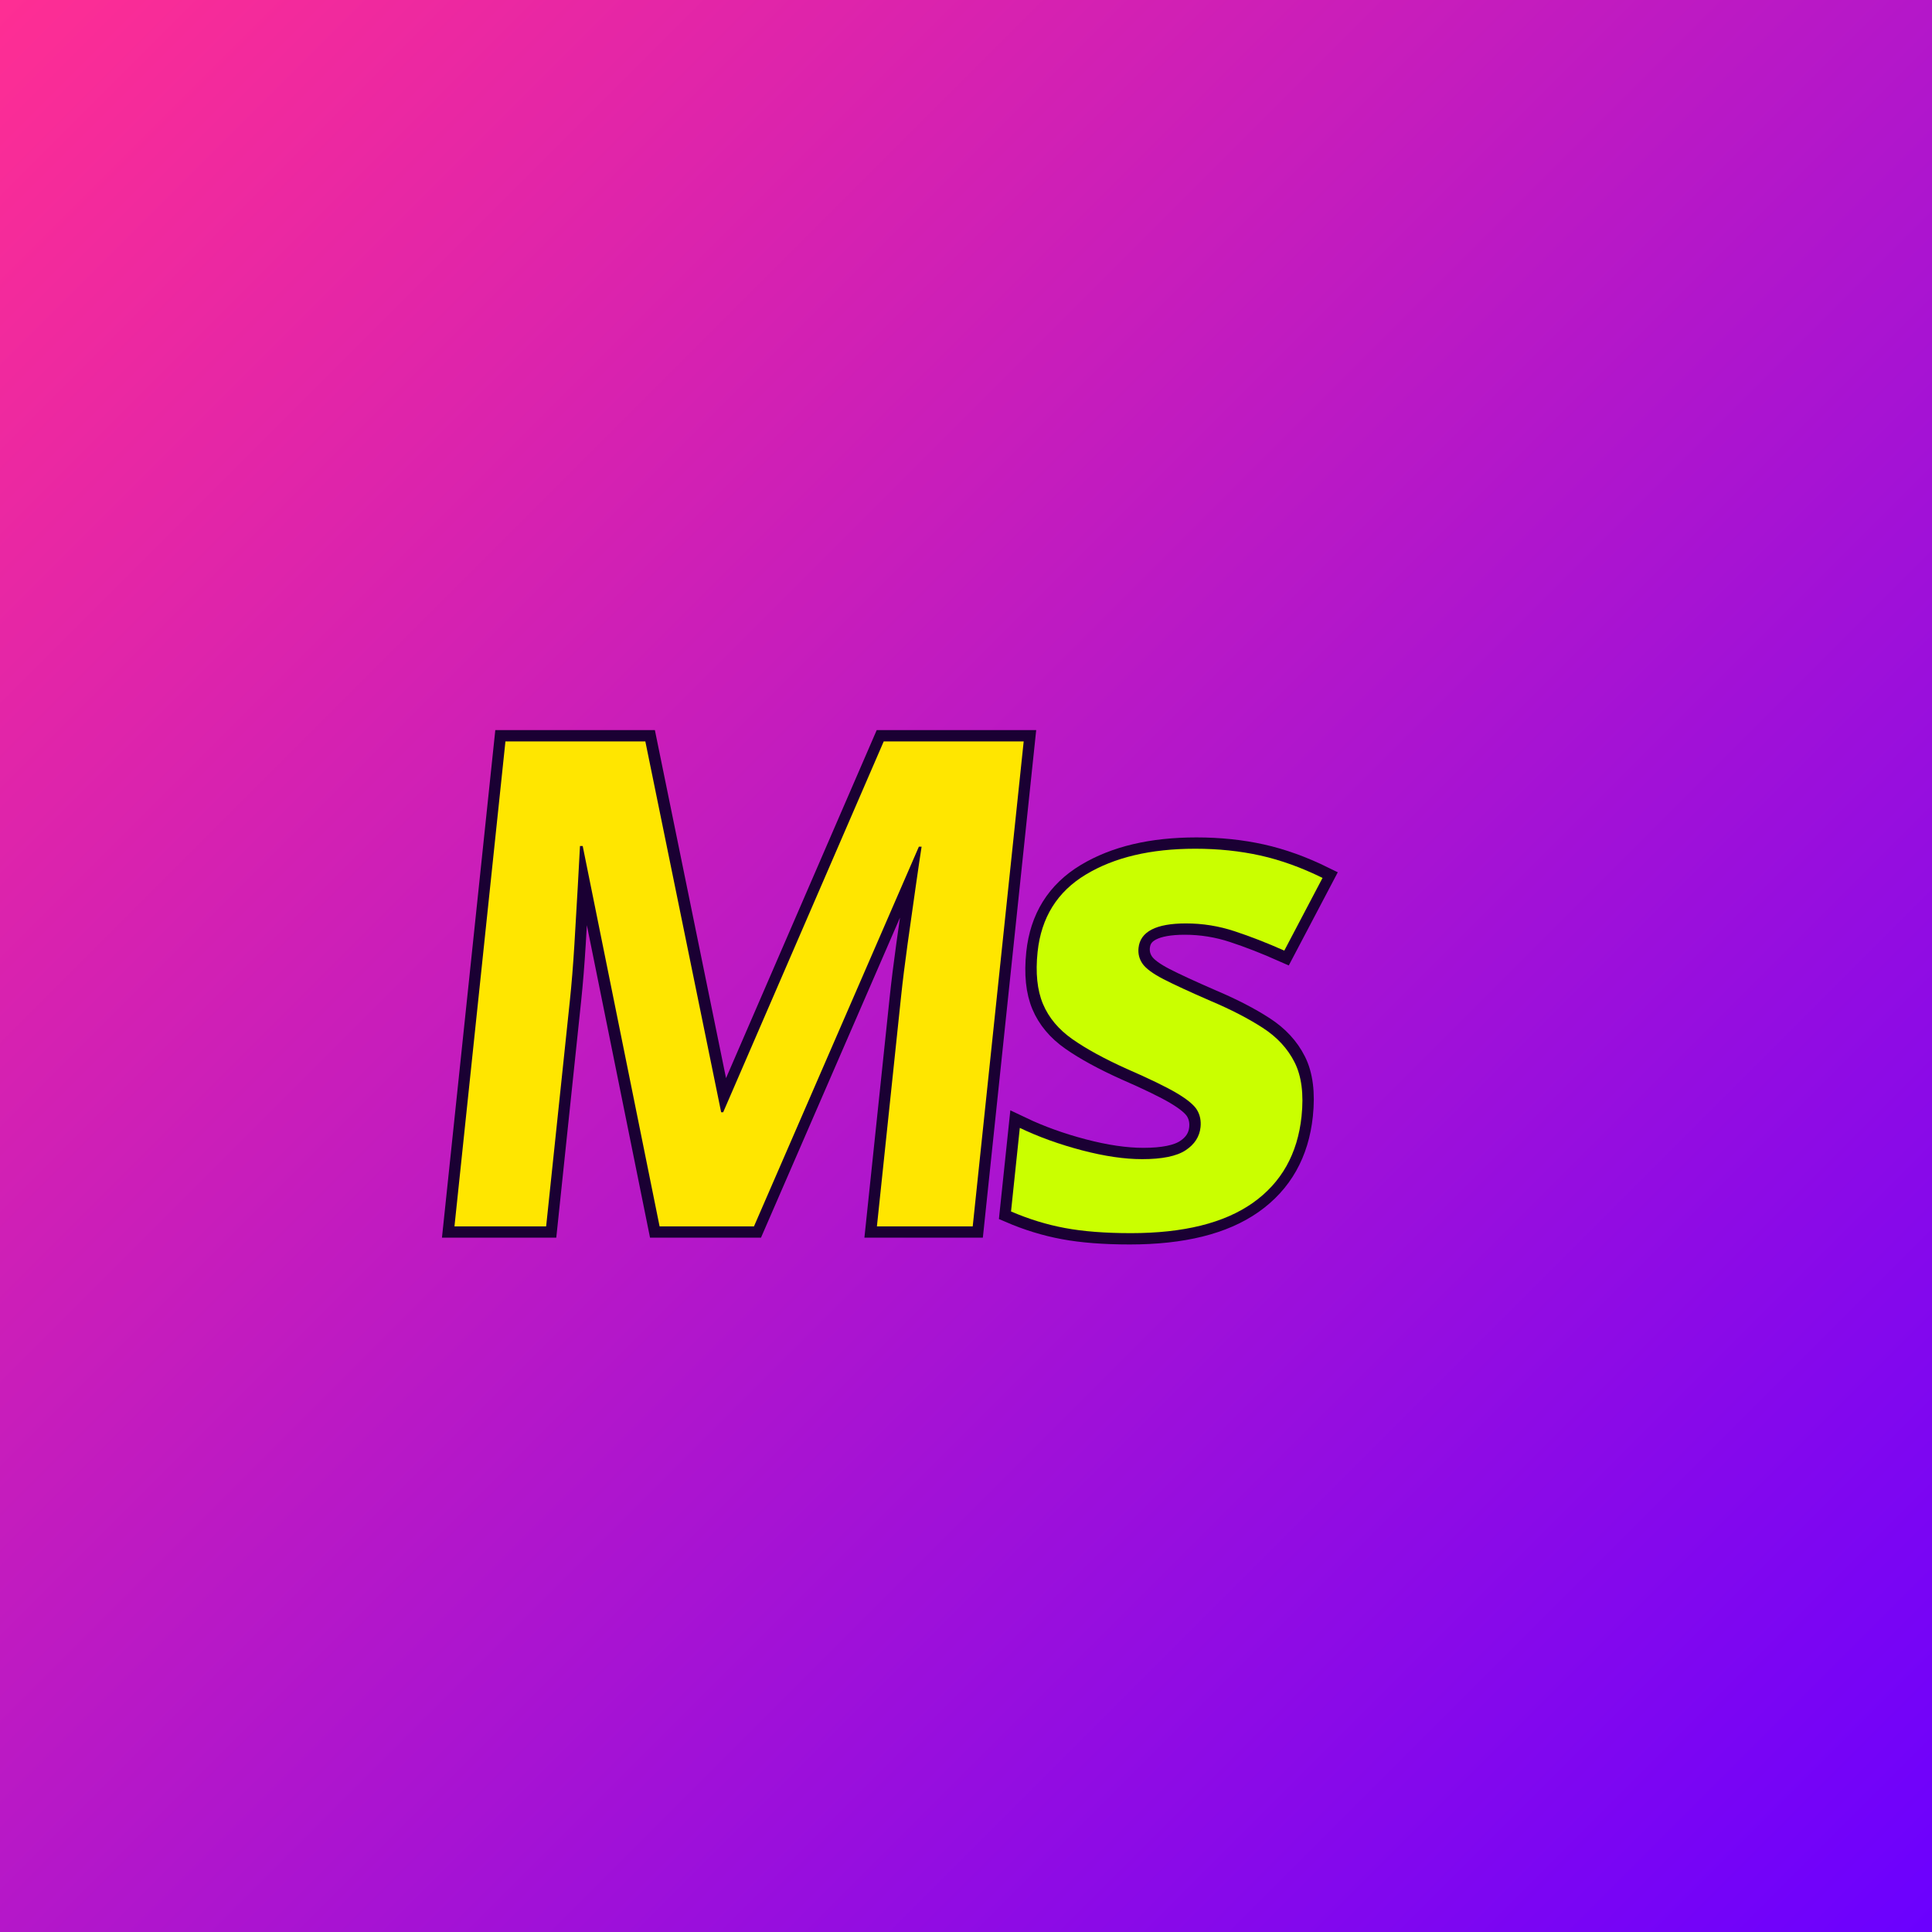
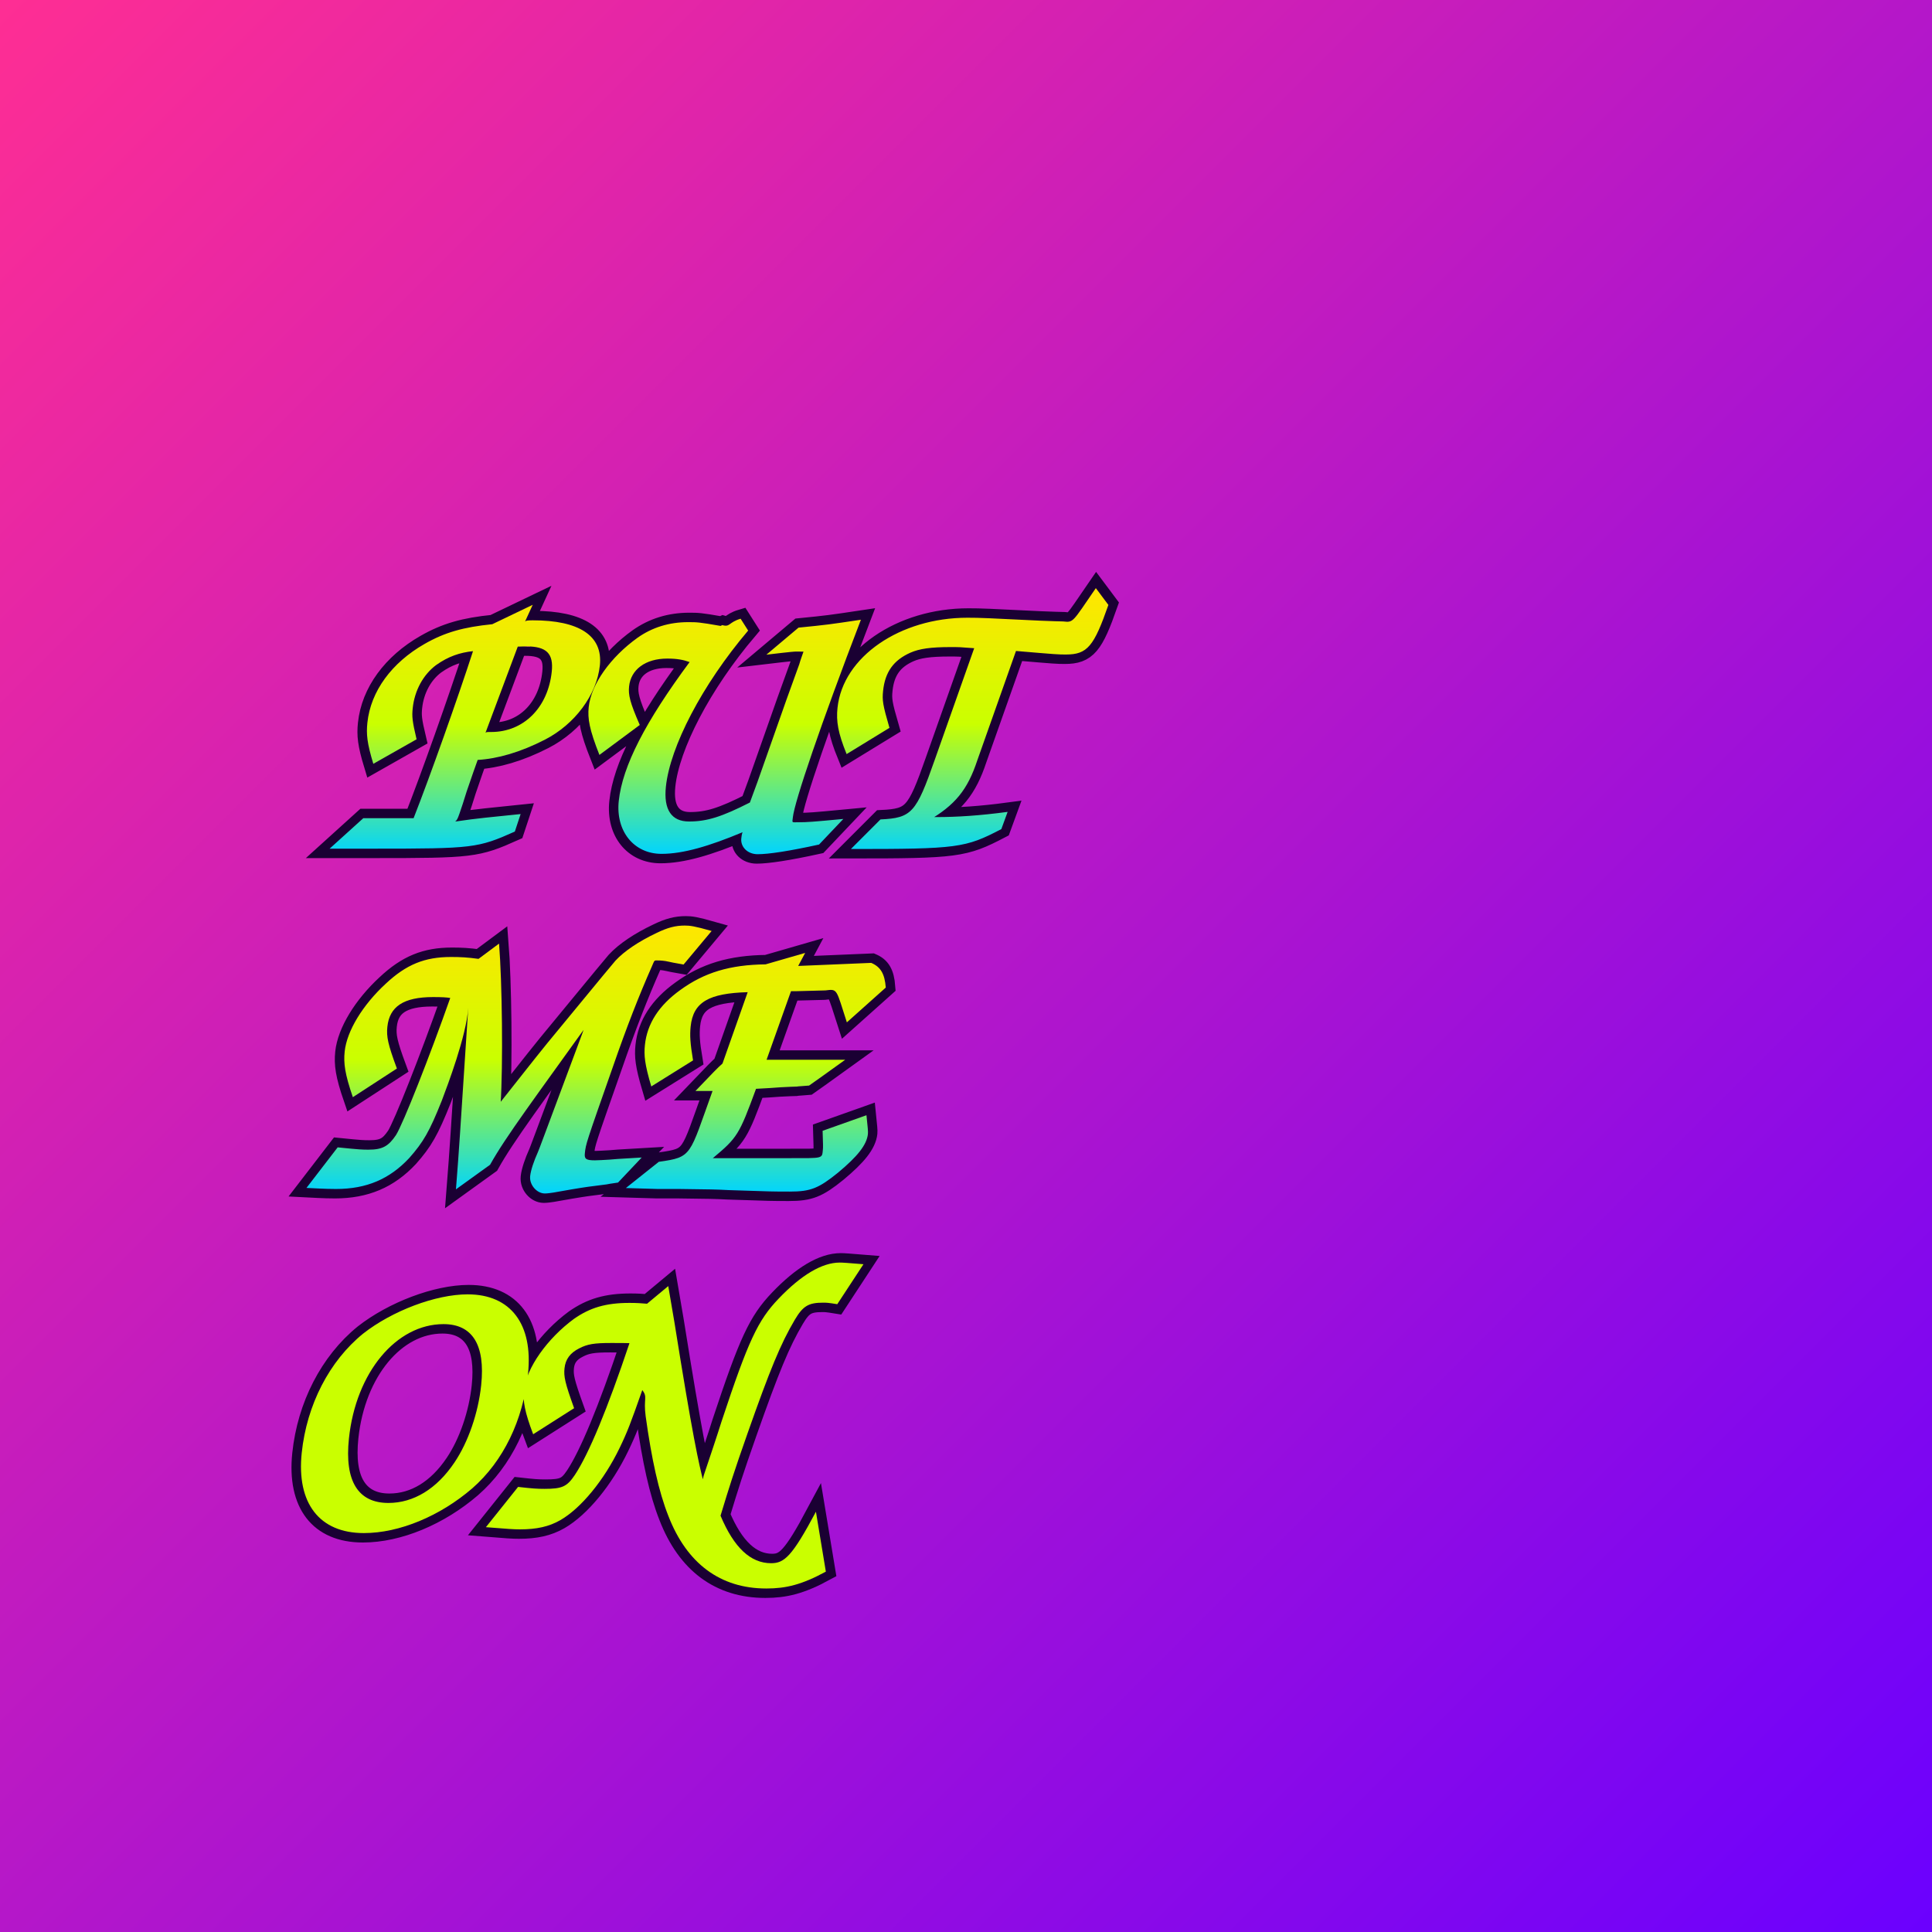
- <svg xmlns="http://www.w3.org/2000/svg" viewBox="0 0 512 512">
+ <svg xmlns="http://www.w3.org/2000/svg" viewBox="0 0 512 512" role="img" aria-label="Put Me On">
  <defs>
    <linearGradient id="bg" x1="0" y1="0" x2="1" y2="1">
      <stop offset="0%" stop-color="#ff2e93" />
      <stop offset="100%" stop-color="#6a00ff" />
    </linearGradient>
+     <linearGradient id="g1" x1="0" y1="0" x2="0" y2="1">
+       <stop offset="0%" stop-color="#ffe600" />
+       <stop offset="50%" stop-color="#caff00" />
+       <stop offset="100%" stop-color="#00d4ff" />
+     </linearGradient>
  </defs>
  <rect width="512" height="512" fill="url(#bg)" />
-   <g transform="translate(120 175) skewX(-6)">
-     <text x="0" y="150" font-family="Comic Sans MS, Comic Sans, sans-serif" font-weight="900" font-size="180" fill="#ffe600" stroke="#1a0033" stroke-width="6" paint-order="stroke fill">M</text>
-     <text x="155" y="150" font-family="Comic Sans MS, Comic Sans, sans-serif" font-weight="900" font-size="180" fill="#caff00" stroke="#1a0033" stroke-width="6" paint-order="stroke fill">s</text>
+   <g transform="translate(95 145) skewX(-6)">
+     <text x="0" y="80" font-family="Comic Sans MS, Comic Sans, cursive" font-weight="900" font-size="98" fill="url(#g1)" stroke="#1a0033" stroke-width="5" paint-order="stroke fill">PUT</text>
+     <text x="0" y="170" font-family="Comic Sans MS, Comic Sans, cursive" font-weight="900" font-size="98" fill="url(#g1)" stroke="#1a0033" stroke-width="5" paint-order="stroke fill">ME</text>
+     <text x="0" y="260" font-family="Comic Sans MS, Comic Sans, cursive" font-weight="900" font-size="98" fill="#caff00" stroke="#1a0033" stroke-width="5" paint-order="stroke fill">ON</text>
  </g>
</svg>
